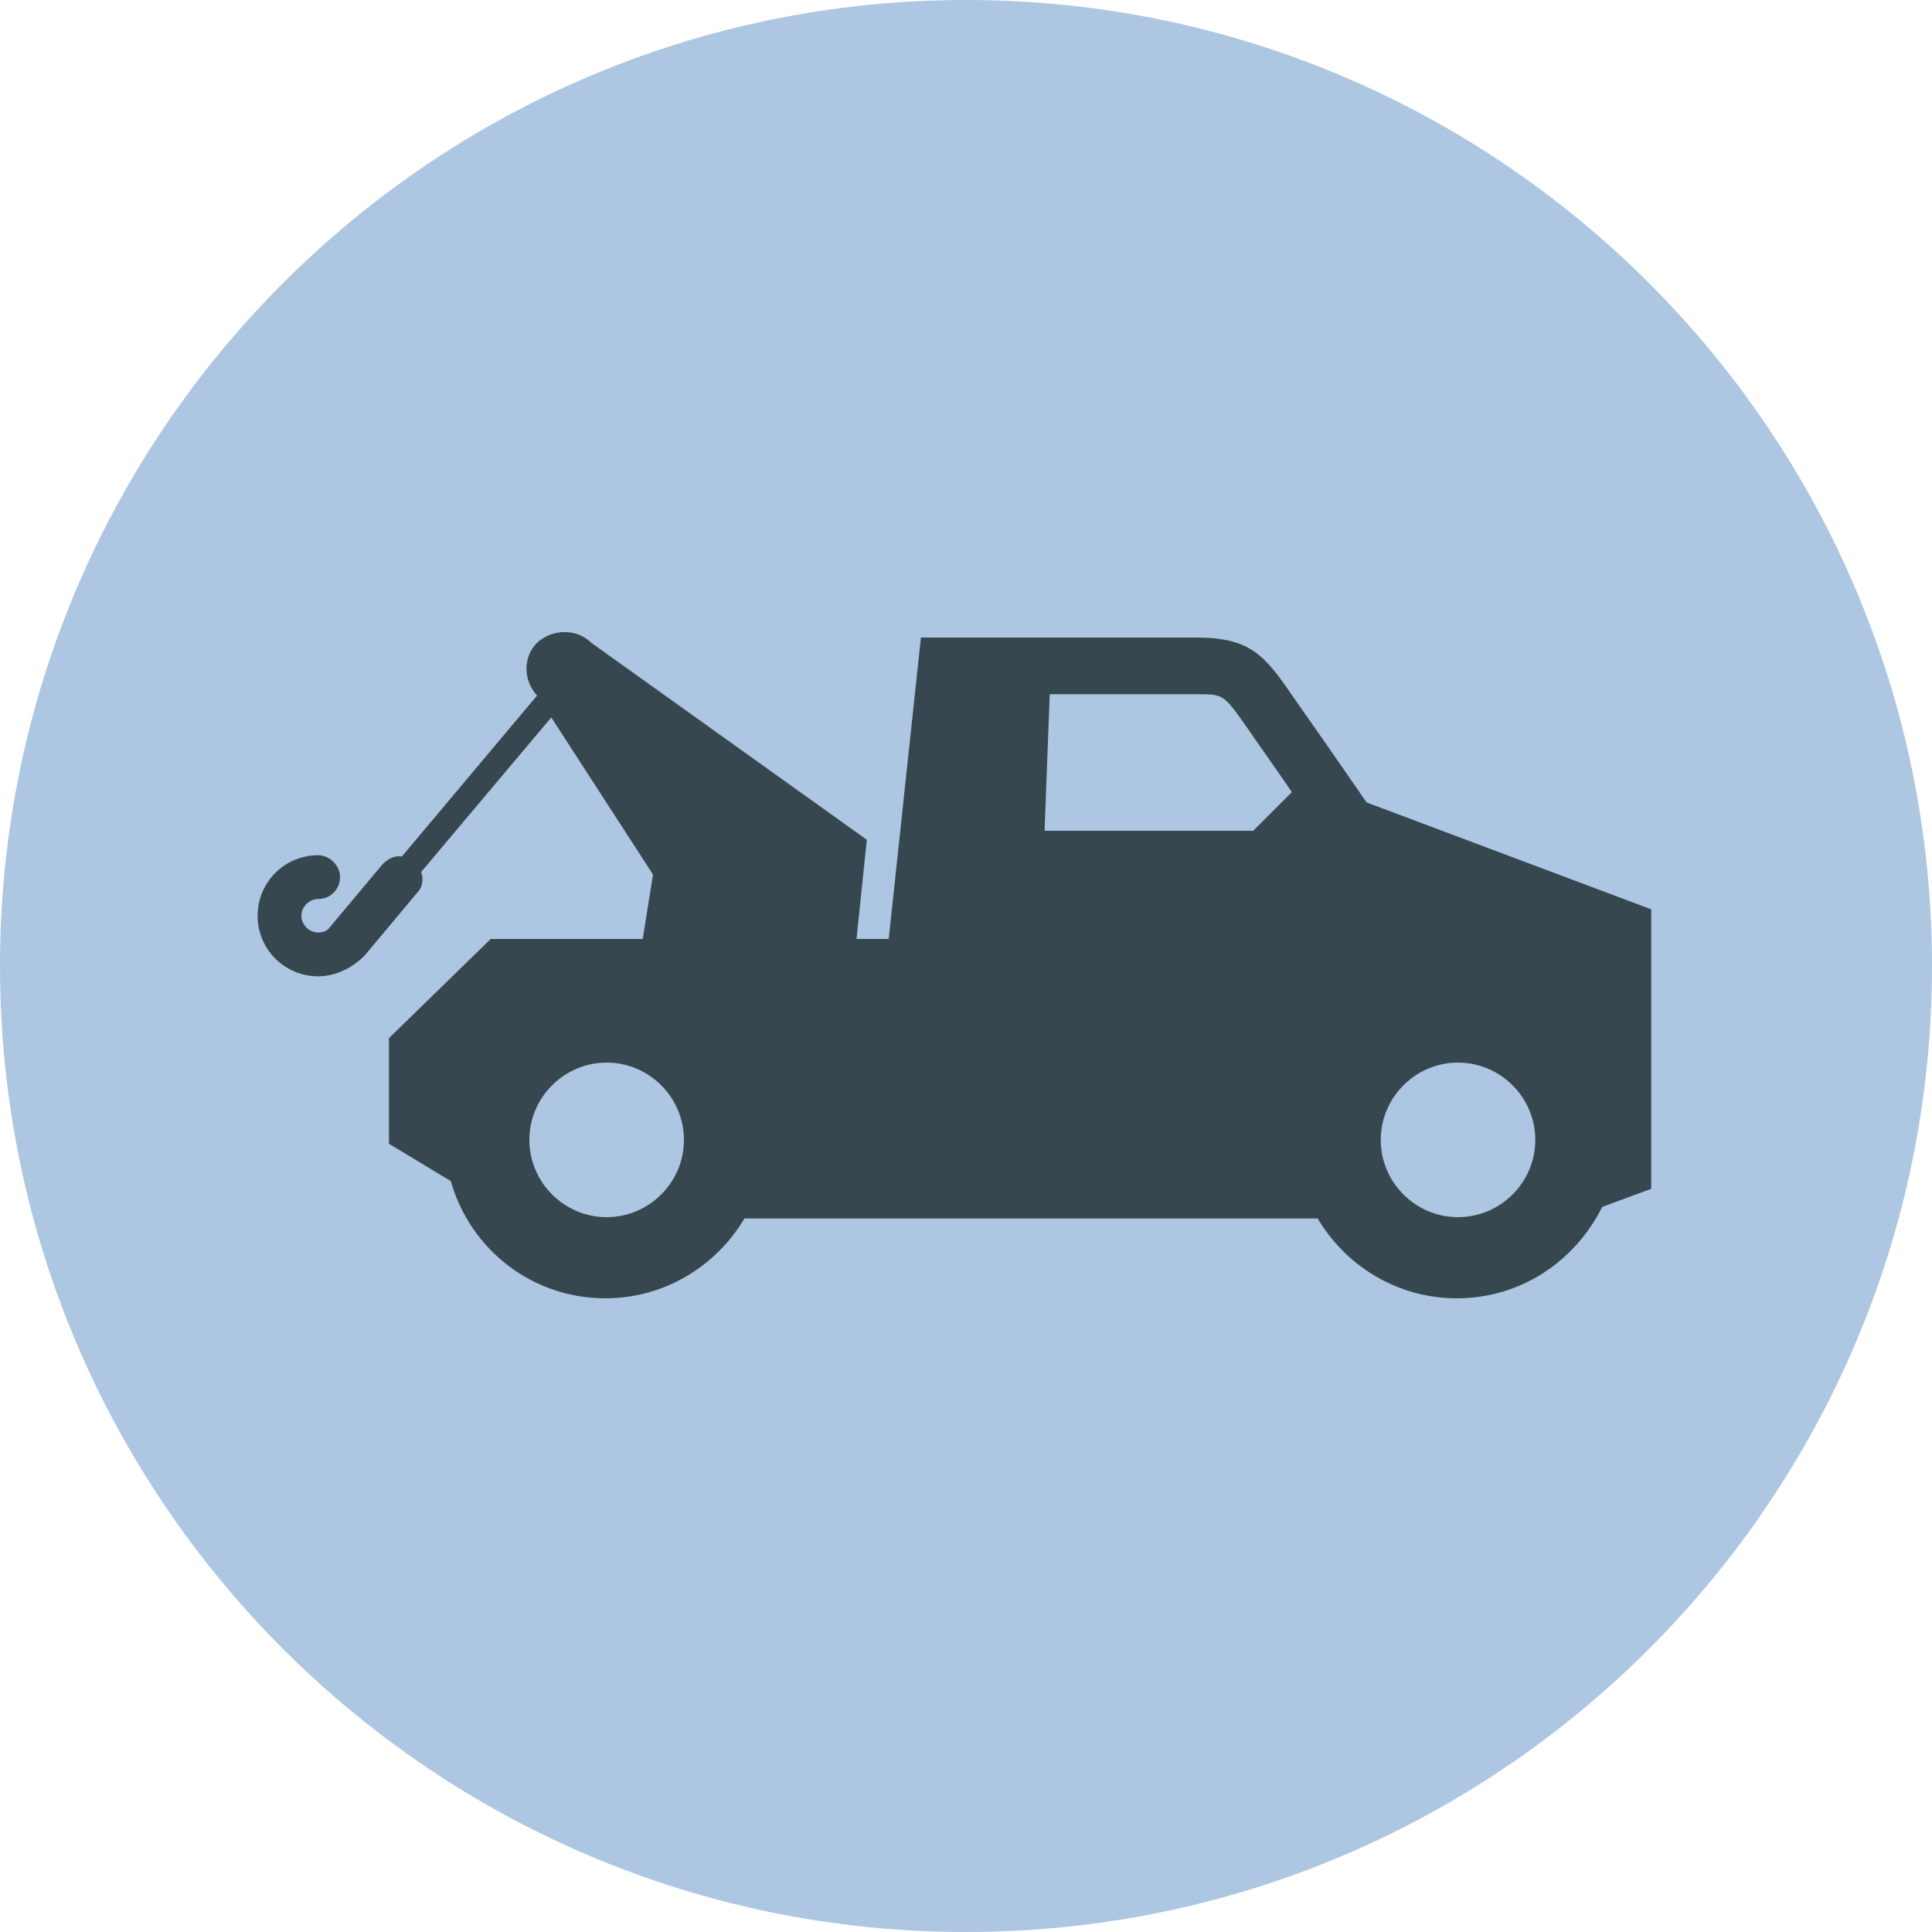
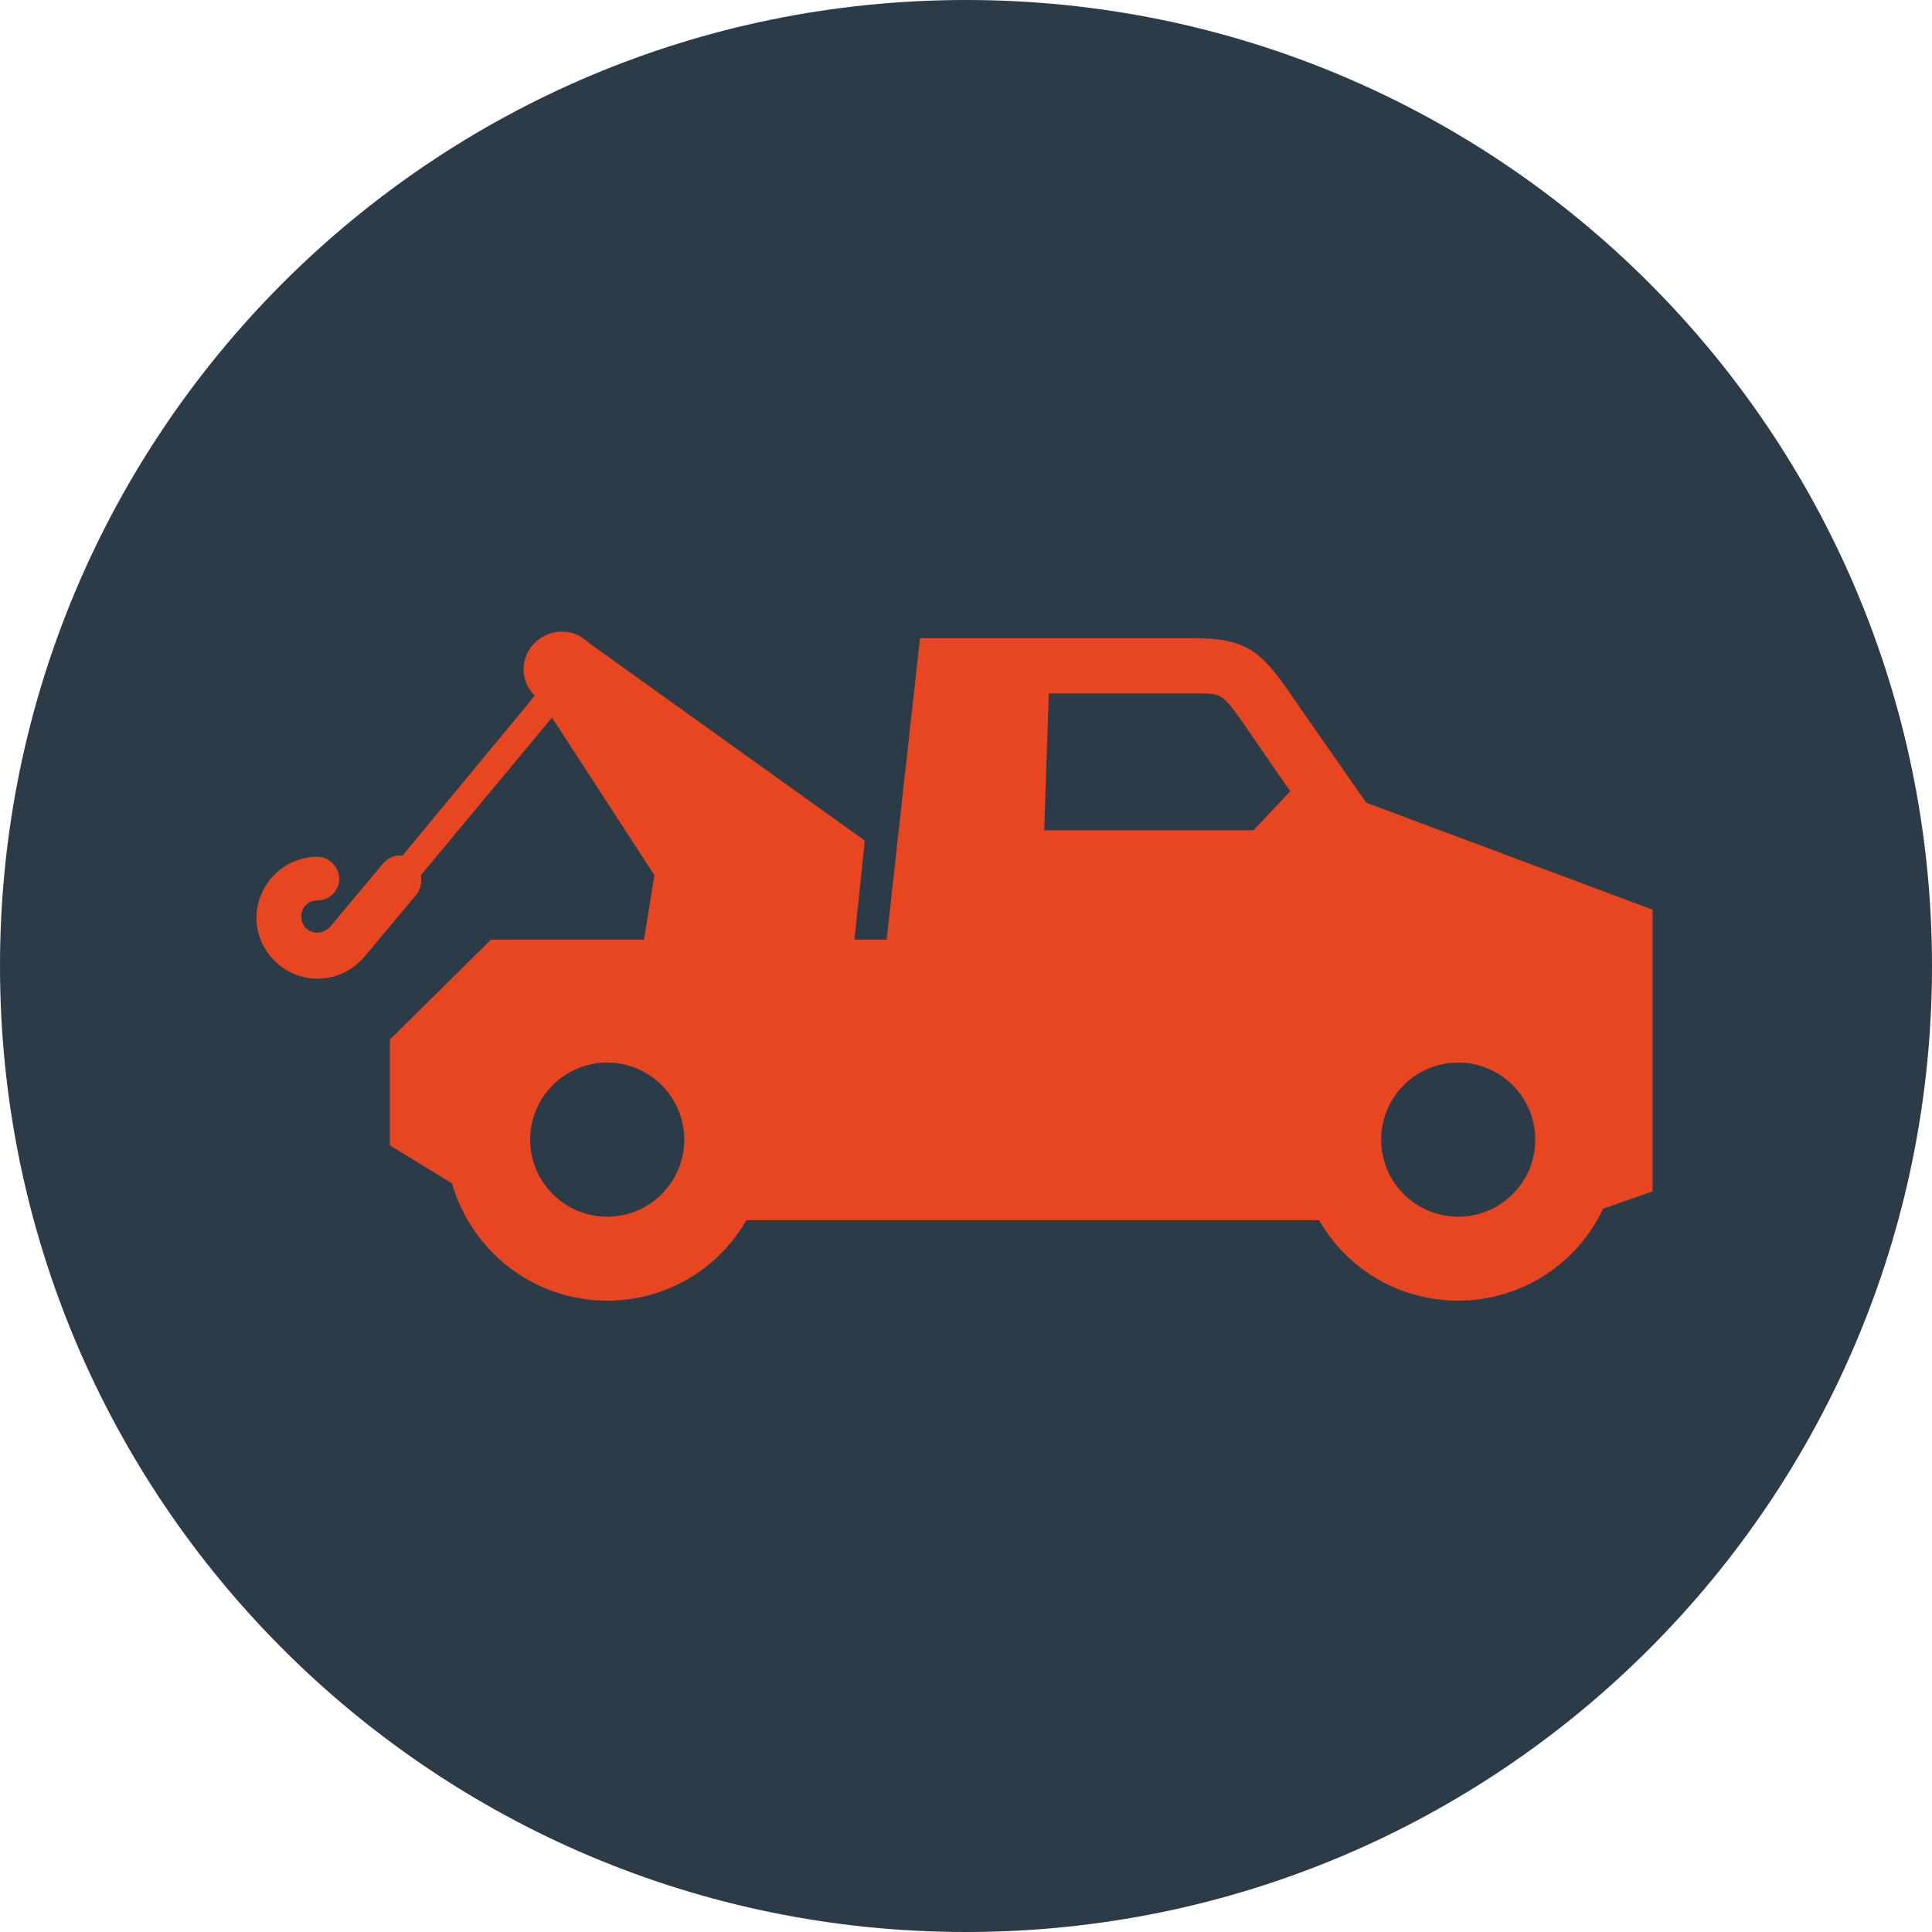
- <svg xmlns="http://www.w3.org/2000/svg" version="1.1" id="Layer_1" x="0px" y="0px" viewBox="0 0 150 150" style="enable-background:new 0 0 150 150;" xml:space="preserve">
+ <svg xmlns="http://www.w3.org/2000/svg" version="1.1" id="Layer_1" x="0px" y="0px" viewBox="0 0 168 168" style="enable-background:new 0 0 168 168;" xml:space="preserve">
  <style type="text/css">
- 	.st0{fill:#ADC6E1;}
- 	.st1{fill:#37474F;}
+ 	.st0{fill:#2B3B47;}
+ 	.st1{fill:#E84621;}
</style>
-   <path class="st0" d="M150,75c0,41.4-33.6,75-75,75c-41.4,0-75-33.6-75-75C0,33.6,33.6,0,75,0C116.4,0,150,33.6,150,75z" />
-   <path class="st1" d="M106.1,62.3c-2.4-3.5-4.8-6.9-5.7-8.2c-2.2-3.2-3.3-4.6-7.5-4.6c0,0-16.1,0-21.4,0L69,72.9h-2.5l0.8-7.7  L45.9,49.9c-1.1-1.1-3-1.1-4.2,0c-1.1,1.1-1.1,2.9,0,4.1L31.2,66.5c-0.6-0.1-1.1,0.2-1.5,0.6L25.6,72c-0.2,0.3-0.6,0.4-0.9,0.4  c-0.7,0-1.3-0.6-1.3-1.3c0-0.7,0.6-1.3,1.3-1.3c1,0,1.7-0.8,1.7-1.7s-0.8-1.7-1.7-1.7c-2.6,0-4.7,2.1-4.7,4.7c0,2.6,2.1,4.7,4.7,4.7  c1.3,0,2.6-0.6,3.6-1.6l4.1-4.9c0.4-0.4,0.5-1,0.3-1.6l10.1-12l7.9,12.2l-0.8,5H38.1l-7.9,7.7v8.2l4.8,2.9c1.5,5.3,6.3,9.1,12,9.1  c4.6,0,8.6-2.5,10.8-6.2h44.5c2.2,3.7,6.2,6.2,10.8,6.2c5,0,9.2-2.9,11.3-7.1l3.8-1.4V70.6L106.1,62.3z M47.1,94.5c-3.3,0-6-2.7-6-6  c0-3.3,2.7-6,6-6c3.3,0,6,2.7,6,6C53.1,91.8,50.4,94.5,47.1,94.5z M97.3,64.5H81.1l0.4-10.6h11.5c2,0,2,0,3.9,2.7  c0.6,0.9,1.9,2.7,3.4,4.9L97.3,64.5z M113.2,94.5c-3.3,0-6-2.7-6-6c0-3.3,2.7-6,6-6c3.3,0,6,2.7,6,6  C119.2,91.8,116.5,94.5,113.2,94.5z" />
+   <path class="st0" d="M168,84c0,46.4-37.6,84-84,84c-46.4,0-84-37.6-84-84C0,37.6,37.6,0,84,0C130.4,0,168,37.6,168,84z" />
+   <path class="st1" d="M118.8,69.8c-2.7-3.9-5.4-7.7-6.4-9.2c-2.5-3.6-3.7-5.1-8.4-5.1c0,0-18,0-24,0l-2.9,26.2h-2.8l0.9-8.6l-24-17.2  c-1.3-1.3-3.4-1.3-4.7,0c-1.3,1.3-1.3,3.3,0,4.6L35,74.4c-0.6-0.1-1.3,0.2-1.7,0.7l-4.6,5.5c-0.3,0.3-0.7,0.5-1.1,0.5  c-0.8,0-1.4-0.6-1.4-1.4c0-0.8,0.6-1.4,1.4-1.4c1.1,0,1.9-0.9,1.9-1.9s-0.9-1.9-1.9-1.9c-2.9,0-5.3,2.4-5.3,5.3  c0,2.9,2.4,5.3,5.3,5.3c1.5,0,2.9-0.6,4-1.8l4.6-5.5c0.4-0.5,0.5-1.1,0.4-1.7L48,62.4l8.9,13.7L56,81.7H42.7l-8.8,8.7v9.2l5.4,3.3  c1.7,5.9,7.1,10.2,13.5,10.2c5.2,0,9.7-2.8,12.1-7h49.8c2.4,4.2,6.9,7,12.1,7c5.6,0,10.4-3.3,12.6-8l4.3-1.5V79.1L118.8,69.8z   M52.8,105.8c-3.7,0-6.7-3-6.7-6.7c0-3.7,3-6.7,6.7-6.7c3.7,0,6.7,3,6.7,6.7C59.5,102.8,56.5,105.8,52.8,105.8z M109,72.2H90.8  l0.4-11.9h12.9c2.2,0,2.2,0,4.3,3c0.7,1,2.1,3.1,3.8,5.5L109,72.2z M126.8,105.8c-3.7,0-6.7-3-6.7-6.7c0-3.7,3-6.7,6.7-6.7  s6.7,3,6.7,6.7C133.5,102.8,130.5,105.8,126.8,105.8z" />
</svg>
